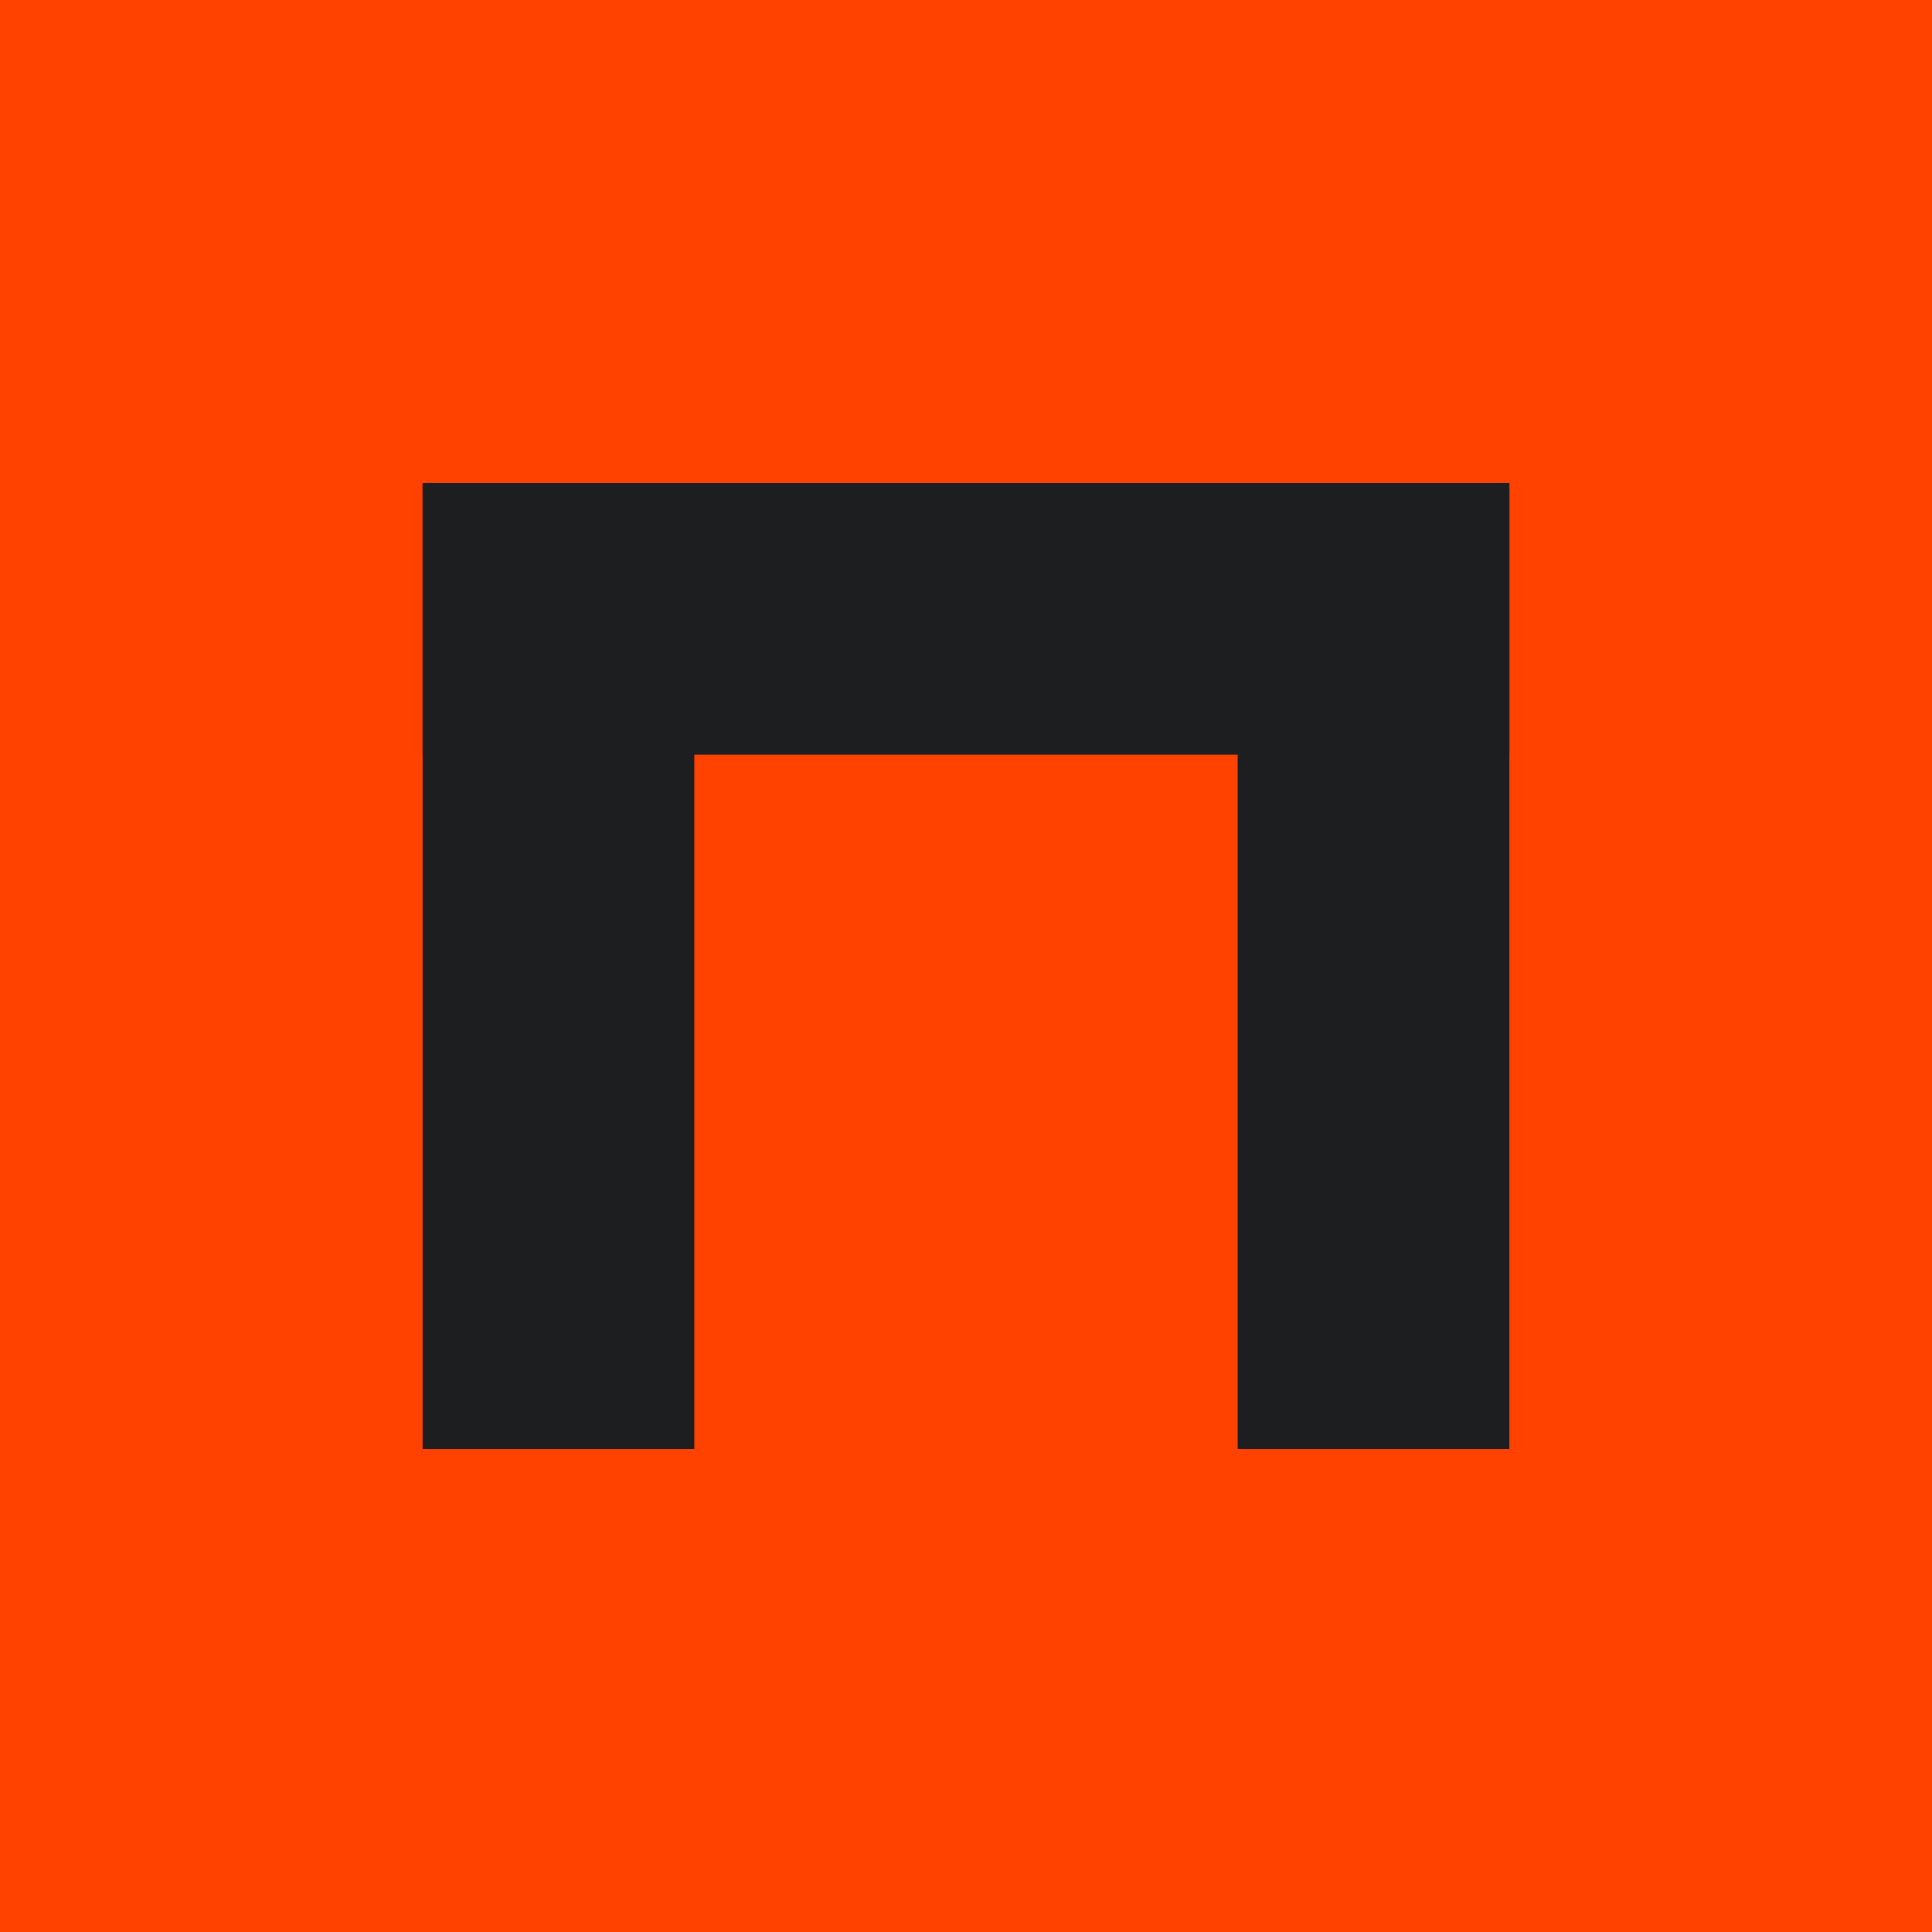
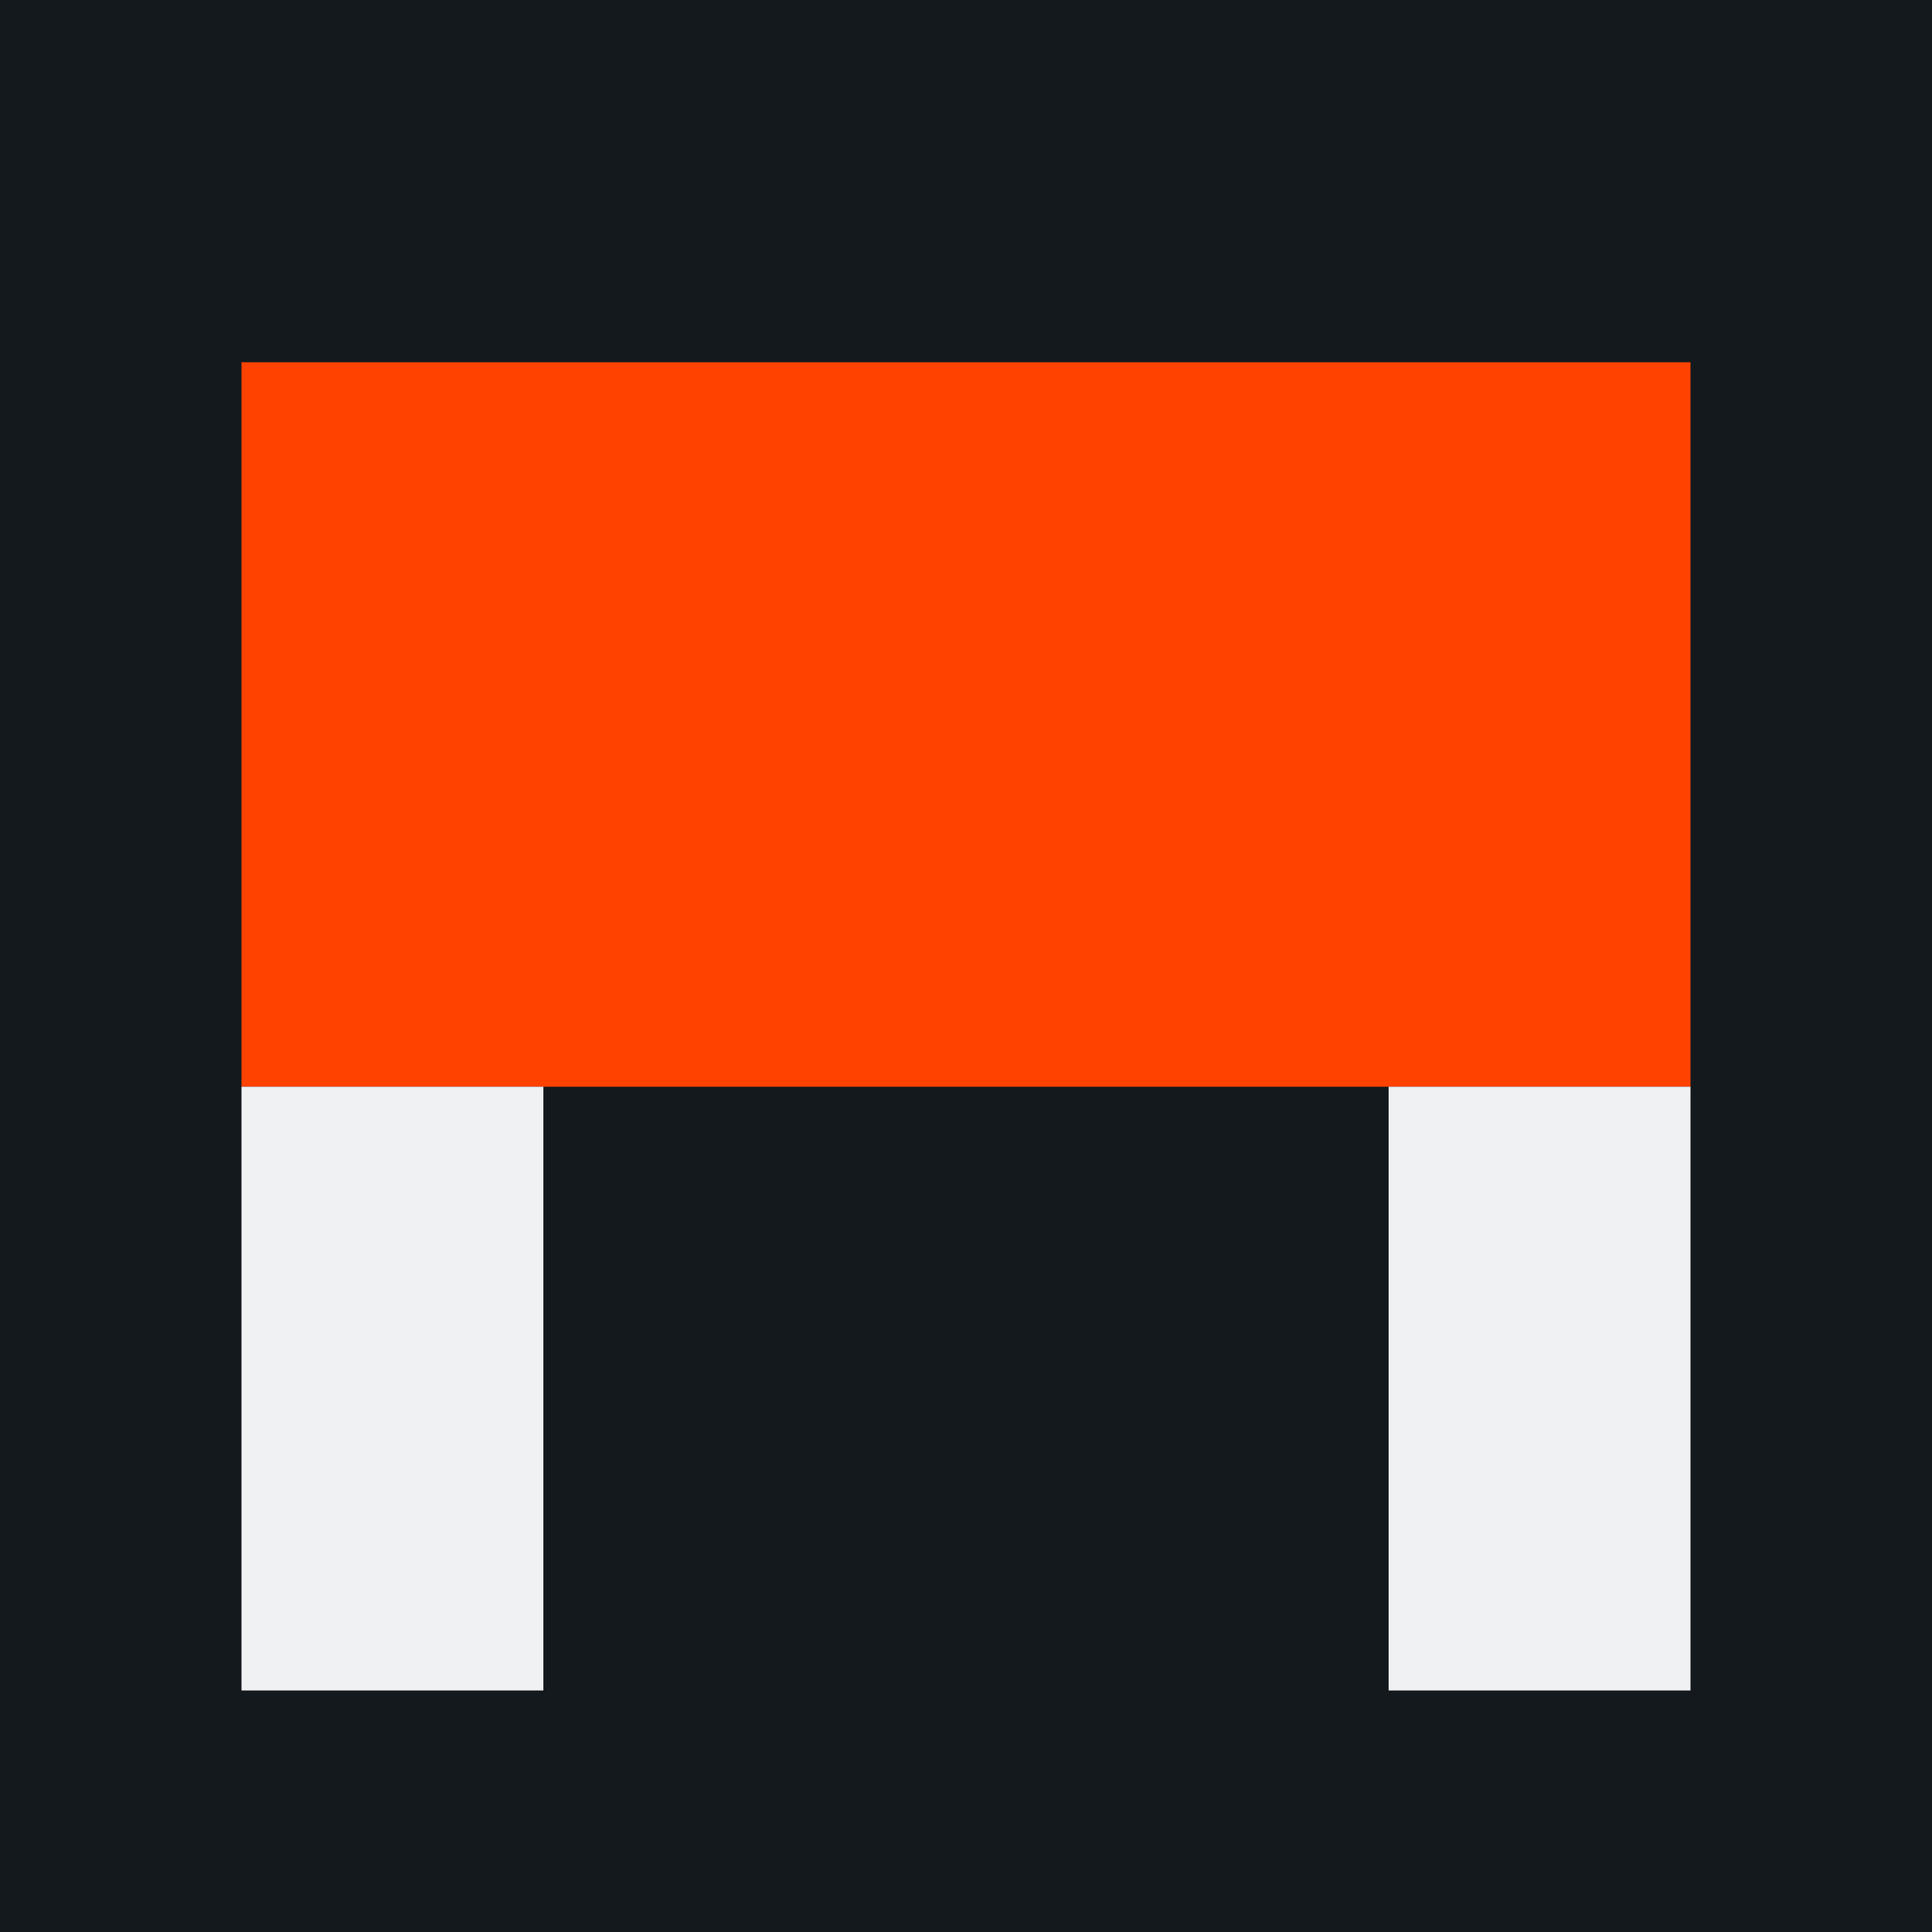
- <svg xmlns="http://www.w3.org/2000/svg" viewBox="0 0 64 64">
-   <rect width="64" height="64" fill="#FF4200" />
-   <g fill="#1C1E20">
-     <rect x="14" y="16" width="36" height="9" />
-     <rect x="14" y="16" width="9" height="32" />
-     <rect x="41" y="16" width="9" height="32" />
-   </g>
+ <svg xmlns="http://www.w3.org/2000/svg" viewBox="0 0 96 96">
+   <rect width="96" height="96" fill="#14191E" />
+   <rect x="12" y="18" width="72" height="36" fill="#FF4200" />
+   <rect x="12" y="54" width="15" height="30" fill="#EFF1F2" />
+   <rect x="69" y="54" width="15" height="30" fill="#EFF1F2" />
</svg>
